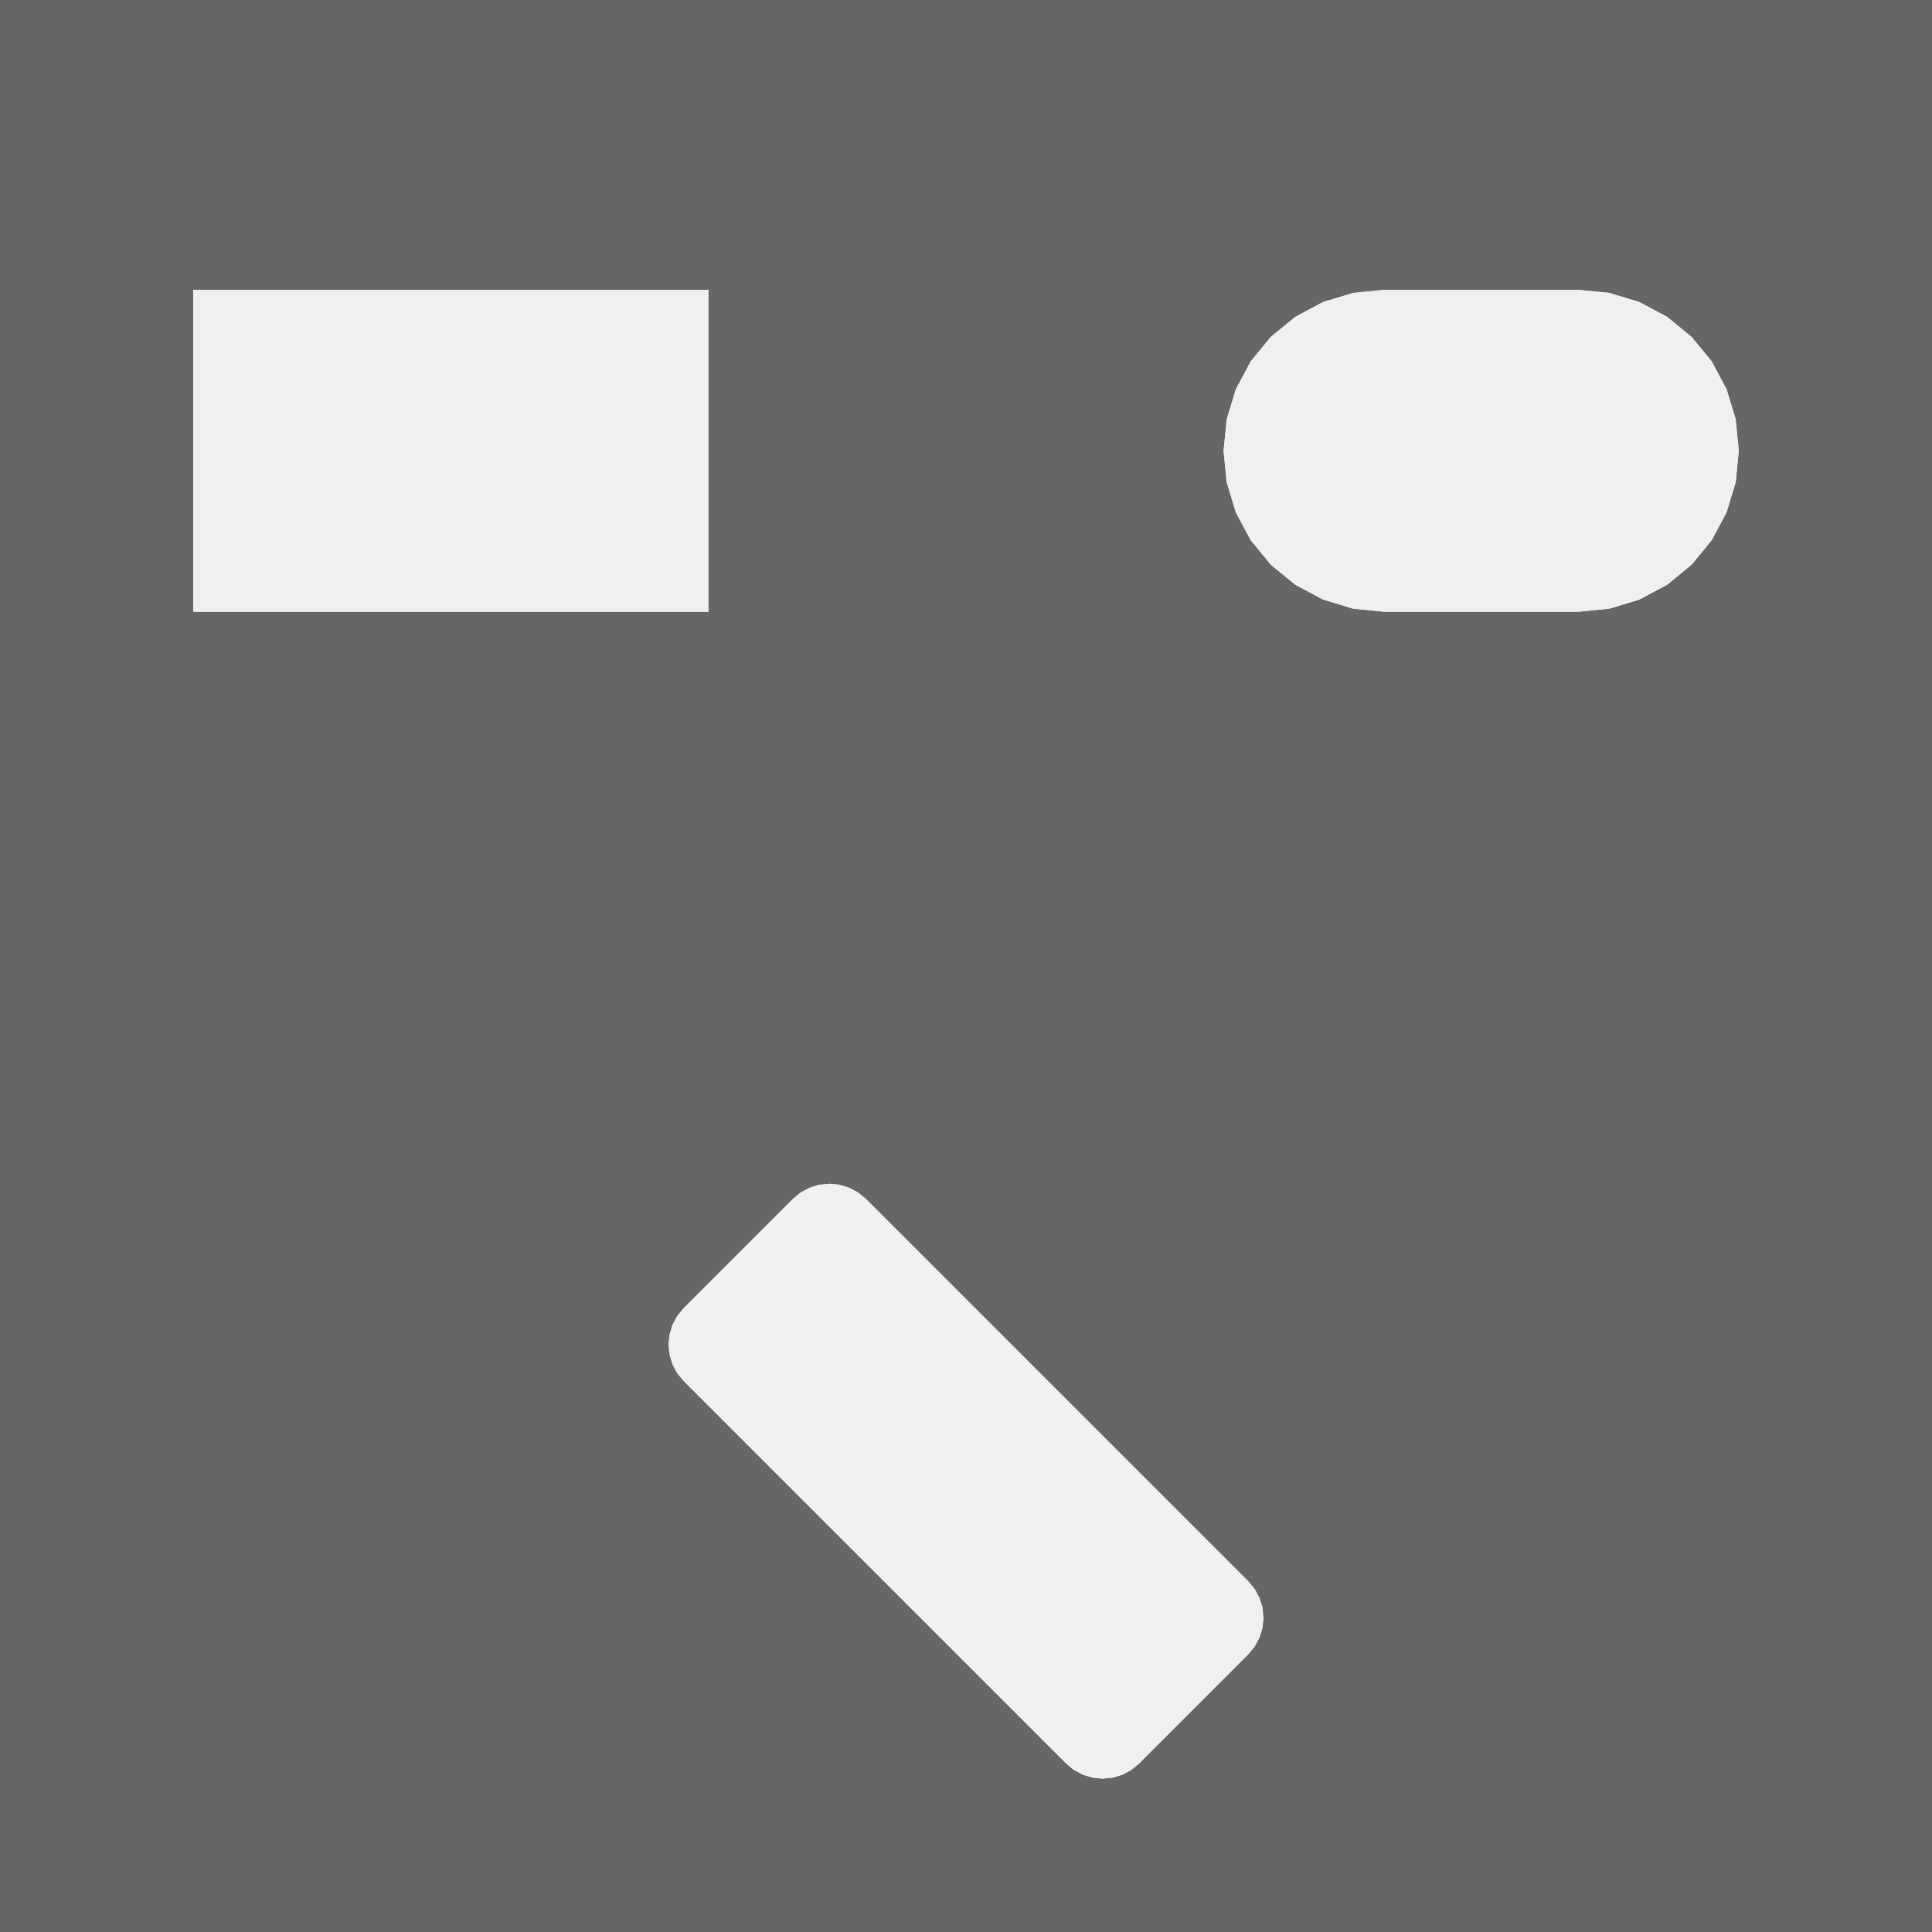
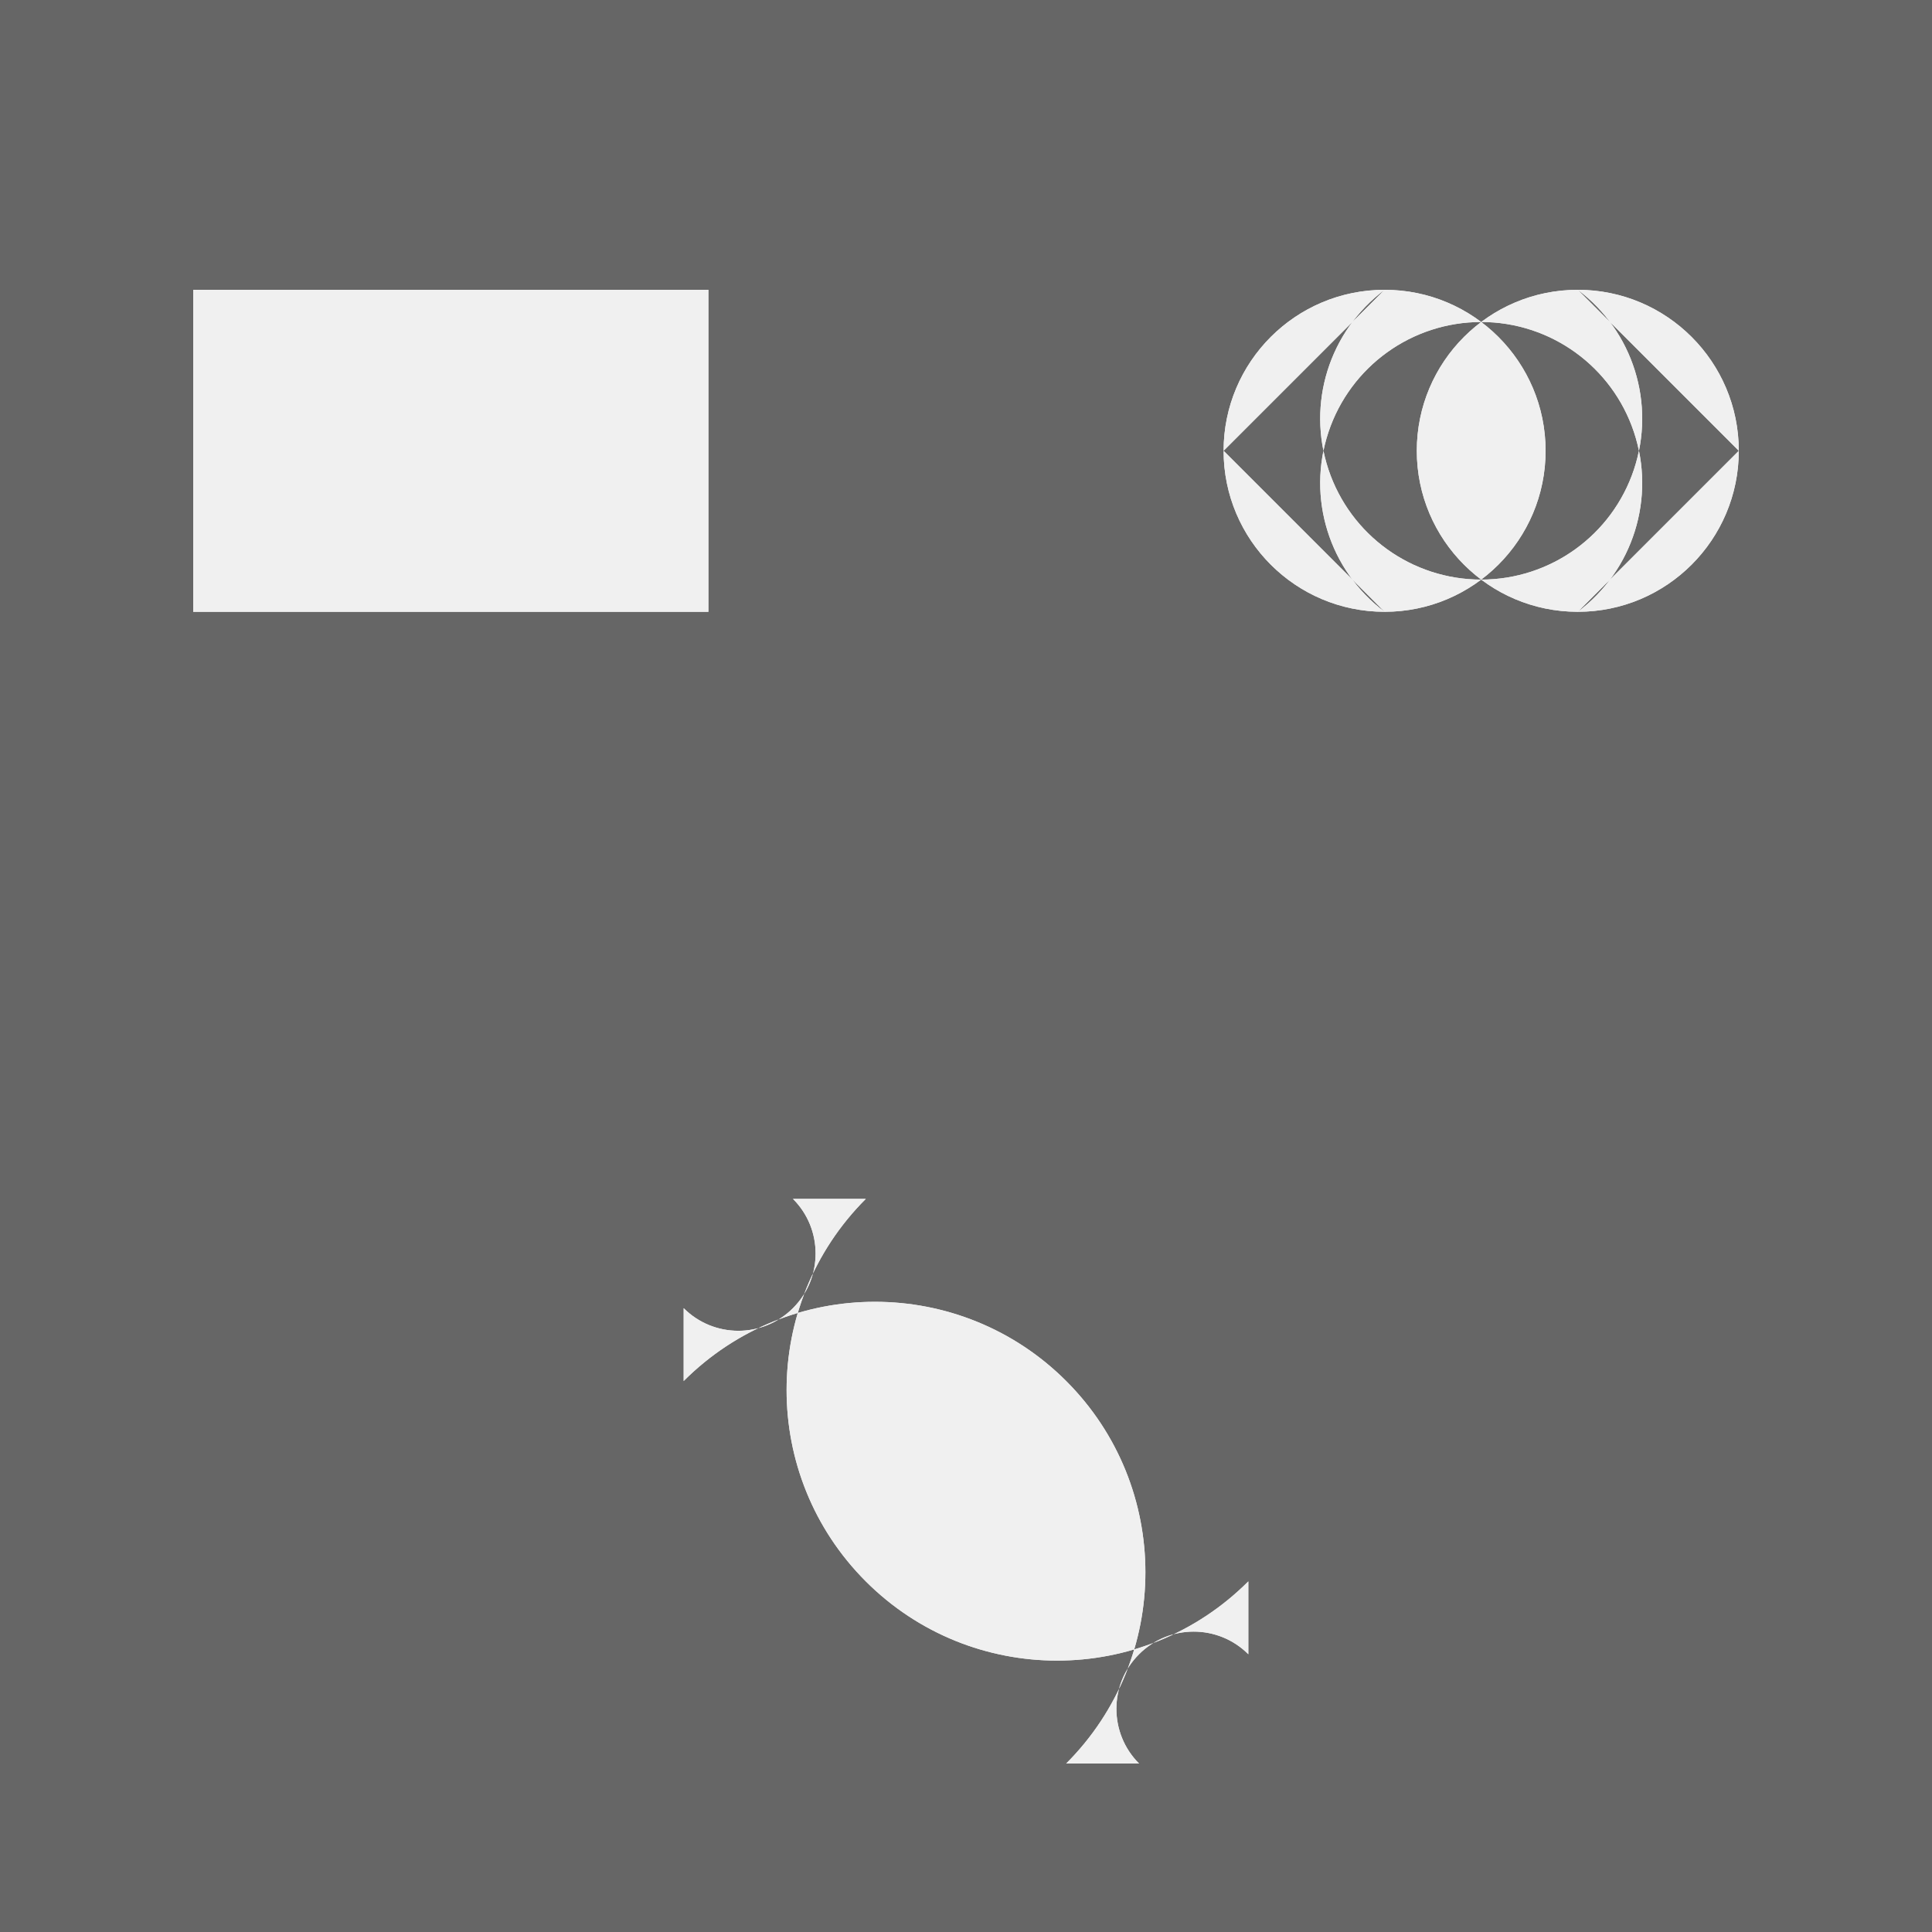
- <svg xmlns="http://www.w3.org/2000/svg" version="1.1" stroke-linecap="round" stroke-linejoin="round" stroke-width="0" fill-rule="evenodd" clip-rule="evenodd" id="LeREx5QnIXsp_bottom" viewBox="-15000 -15000 30000 30000" width="30mm" height="30mm">
+ <svg xmlns="http://www.w3.org/2000/svg" version="1.1" stroke-linecap="round" stroke-linejoin="round" stroke-width="0" fill-rule="evenodd" clip-rule="evenodd" id="FVJwBJw2m8xc_bottom" viewBox="-15000 -15000 30000 30000" width="30mm" height="30mm">
  <defs>
-     <style>.LeREx5QnIXsp_fr4 {color: #666666;}
- .LeREx5QnIXsp_cu {color: #cccccc;}
- .LeREx5QnIXsp_cf {color: #cc9933;}
- .LeREx5QnIXsp_sm {color: #004200; opacity: 0.749;}
- .LeREx5QnIXsp_ss {color: #ffffff;}
- .LeREx5QnIXsp_sp {color: #999999;}
- .LeREx5QnIXsp_out {color: #000000;}</style>
-     <clipPath id="LeREx5QnIXsp_bottom_outline">
-       <path d="M -15000 -15000 15000 -15000 15000 15000 -15000 15000 -15000 -15000 M -12000 8000 -11951.963 8487.726 -11809.699 8956.709 -11578.674 9388.926 -11267.767 9767.767 -10888.926 10078.674 -10456.709 10309.699 -9987.726 10451.963 -9500 10500 -6500 10500 -6012.274 10451.963 -5543.291 10309.699 -5111.074 10078.674 -4732.233 9767.767 -4421.326 9388.926 -4190.301 8956.709 -4048.037 8487.726 -4000 8000 -4048.037 7512.274 -4190.301 7043.291 -4421.326 6611.074 -4732.233 6232.233 -5111.074 5921.326 -5543.291 5690.301 -6012.274 5548.037 -6500 5500 -9500 5500 -9987.726 5548.037 -10456.709 5690.301 -10888.926 5921.326 -11267.767 6232.233 -11578.674 6611.074 -11809.699 7043.291 -11951.963 7512.274 -12000 8000 M -4618.377 -10121.32 -4603.005 -9965.248 -4557.48 -9815.174 -4483.552 -9676.864 -4384.062 -9555.635 1555.635 -3615.938 1676.864 -3516.448 1815.174 -3442.52 1965.248 -3396.995 2121.32 -3381.623 2277.393 -3396.995 2427.467 -3442.52 2565.777 -3516.448 2687.006 -3615.938 4384.062 -5312.994 4483.552 -5434.223 4557.48 -5572.533 4603.005 -5722.607 4618.377 -5878.68 4603.005 -6034.752 4557.48 -6184.826 4483.552 -6323.136 4384.062 -6444.365 -1555.635 -12384.062 -1676.864 -12483.552 -1815.174 -12557.48 -1965.248 -12603.005 -2121.32 -12618.377 -2277.393 -12603.005 -2427.467 -12557.48 -2565.777 -12483.552 -2687.006 -12384.062 -4384.062 -10687.006 -4483.552 -10565.777 -4557.48 -10427.467 -4603.005 -10277.393 -4618.377 -10121.32 M 4000 5500 4000 10500 12000 10500 12000 5500 4000 5500" fill="none" stroke-width="50" />
+     <style>.FVJwBJw2m8xc_fr4 {color: #666666;}
+ .FVJwBJw2m8xc_cu {color: #cccccc;}
+ .FVJwBJw2m8xc_cf {color: #cc9933;}
+ .FVJwBJw2m8xc_sm {color: #004200; opacity: 0.749;}
+ .FVJwBJw2m8xc_ss {color: #ffffff;}
+ .FVJwBJw2m8xc_sp {color: #999999;}
+ .FVJwBJw2m8xc_out {color: #000000;}</style>
+     <clipPath id="FVJwBJw2m8xc_bottom_outline">
+       <path d="M -15000 -15000 15000 -15000 15000 15000 -15000 15000 -15000 -15000 M -9500 10500 -12000 8000 A 2500 2500 0 0 1 -7000 8000 2500 2500 0 0 1 -12000 8000 L -9500 5500 A 2500 2500 0 1 0 -6500 5500 L -4000 8000 A 2500 2500 0 0 1 -9000 8000 2500 2500 0 0 1 -4000 8000 L -6500 10500 A 2500 2500 0 1 0 -9500 10500 M 4000 5500 12000 5500 12000 10500 4000 10500 4000 5500 M -4384.062 -9555.635 -4384.062 -10687.006 A 799.999 799.999 0 1 0 -2687.006 -12384.062 L -1555.635 -12384.062 A 799.999 799.999 0 1 0 4384.062 -6444.365 L 4384.062 -5312.994 A 799.999 799.999 0 1 0 2687.006 -3615.938 L 1555.635 -3615.938 A 799.999 799.999 0 1 0 -4384.062 -9555.635" fill="none" stroke-width="50" />
    </clipPath>
-     <mask id="LeREx5QnIXsp_bottom_mech-mask">
+     <mask id="FVJwBJw2m8xc_bottom_mech-mask">
      <g fill="#000" stroke="#000">
        <rect x="-15000" y="-15000" width="30000" height="30000" fill="#fff" />
      </g>
    </mask>
  </defs>
  <g transform="translate(0,0) scale(1,-1)">
-     <g mask="url(#LeREx5QnIXsp_bottom_mech-mask)" clip-path="url(#LeREx5QnIXsp_bottom_outline)" transform="translate(0,0) scale(-1,1)">
-       <rect x="-15000" y="-15000" width="30000" height="30000" fill="currentColor" class="LeREx5QnIXsp_fr4" />
+     <g mask="url(#FVJwBJw2m8xc_bottom_mech-mask)" clip-path="url(#FVJwBJw2m8xc_bottom_outline)" transform="translate(0,0) scale(-1,1)">
+       <rect x="-15000" y="-15000" width="30000" height="30000" fill="currentColor" class="FVJwBJw2m8xc_fr4" />
    </g>
  </g>
</svg>
